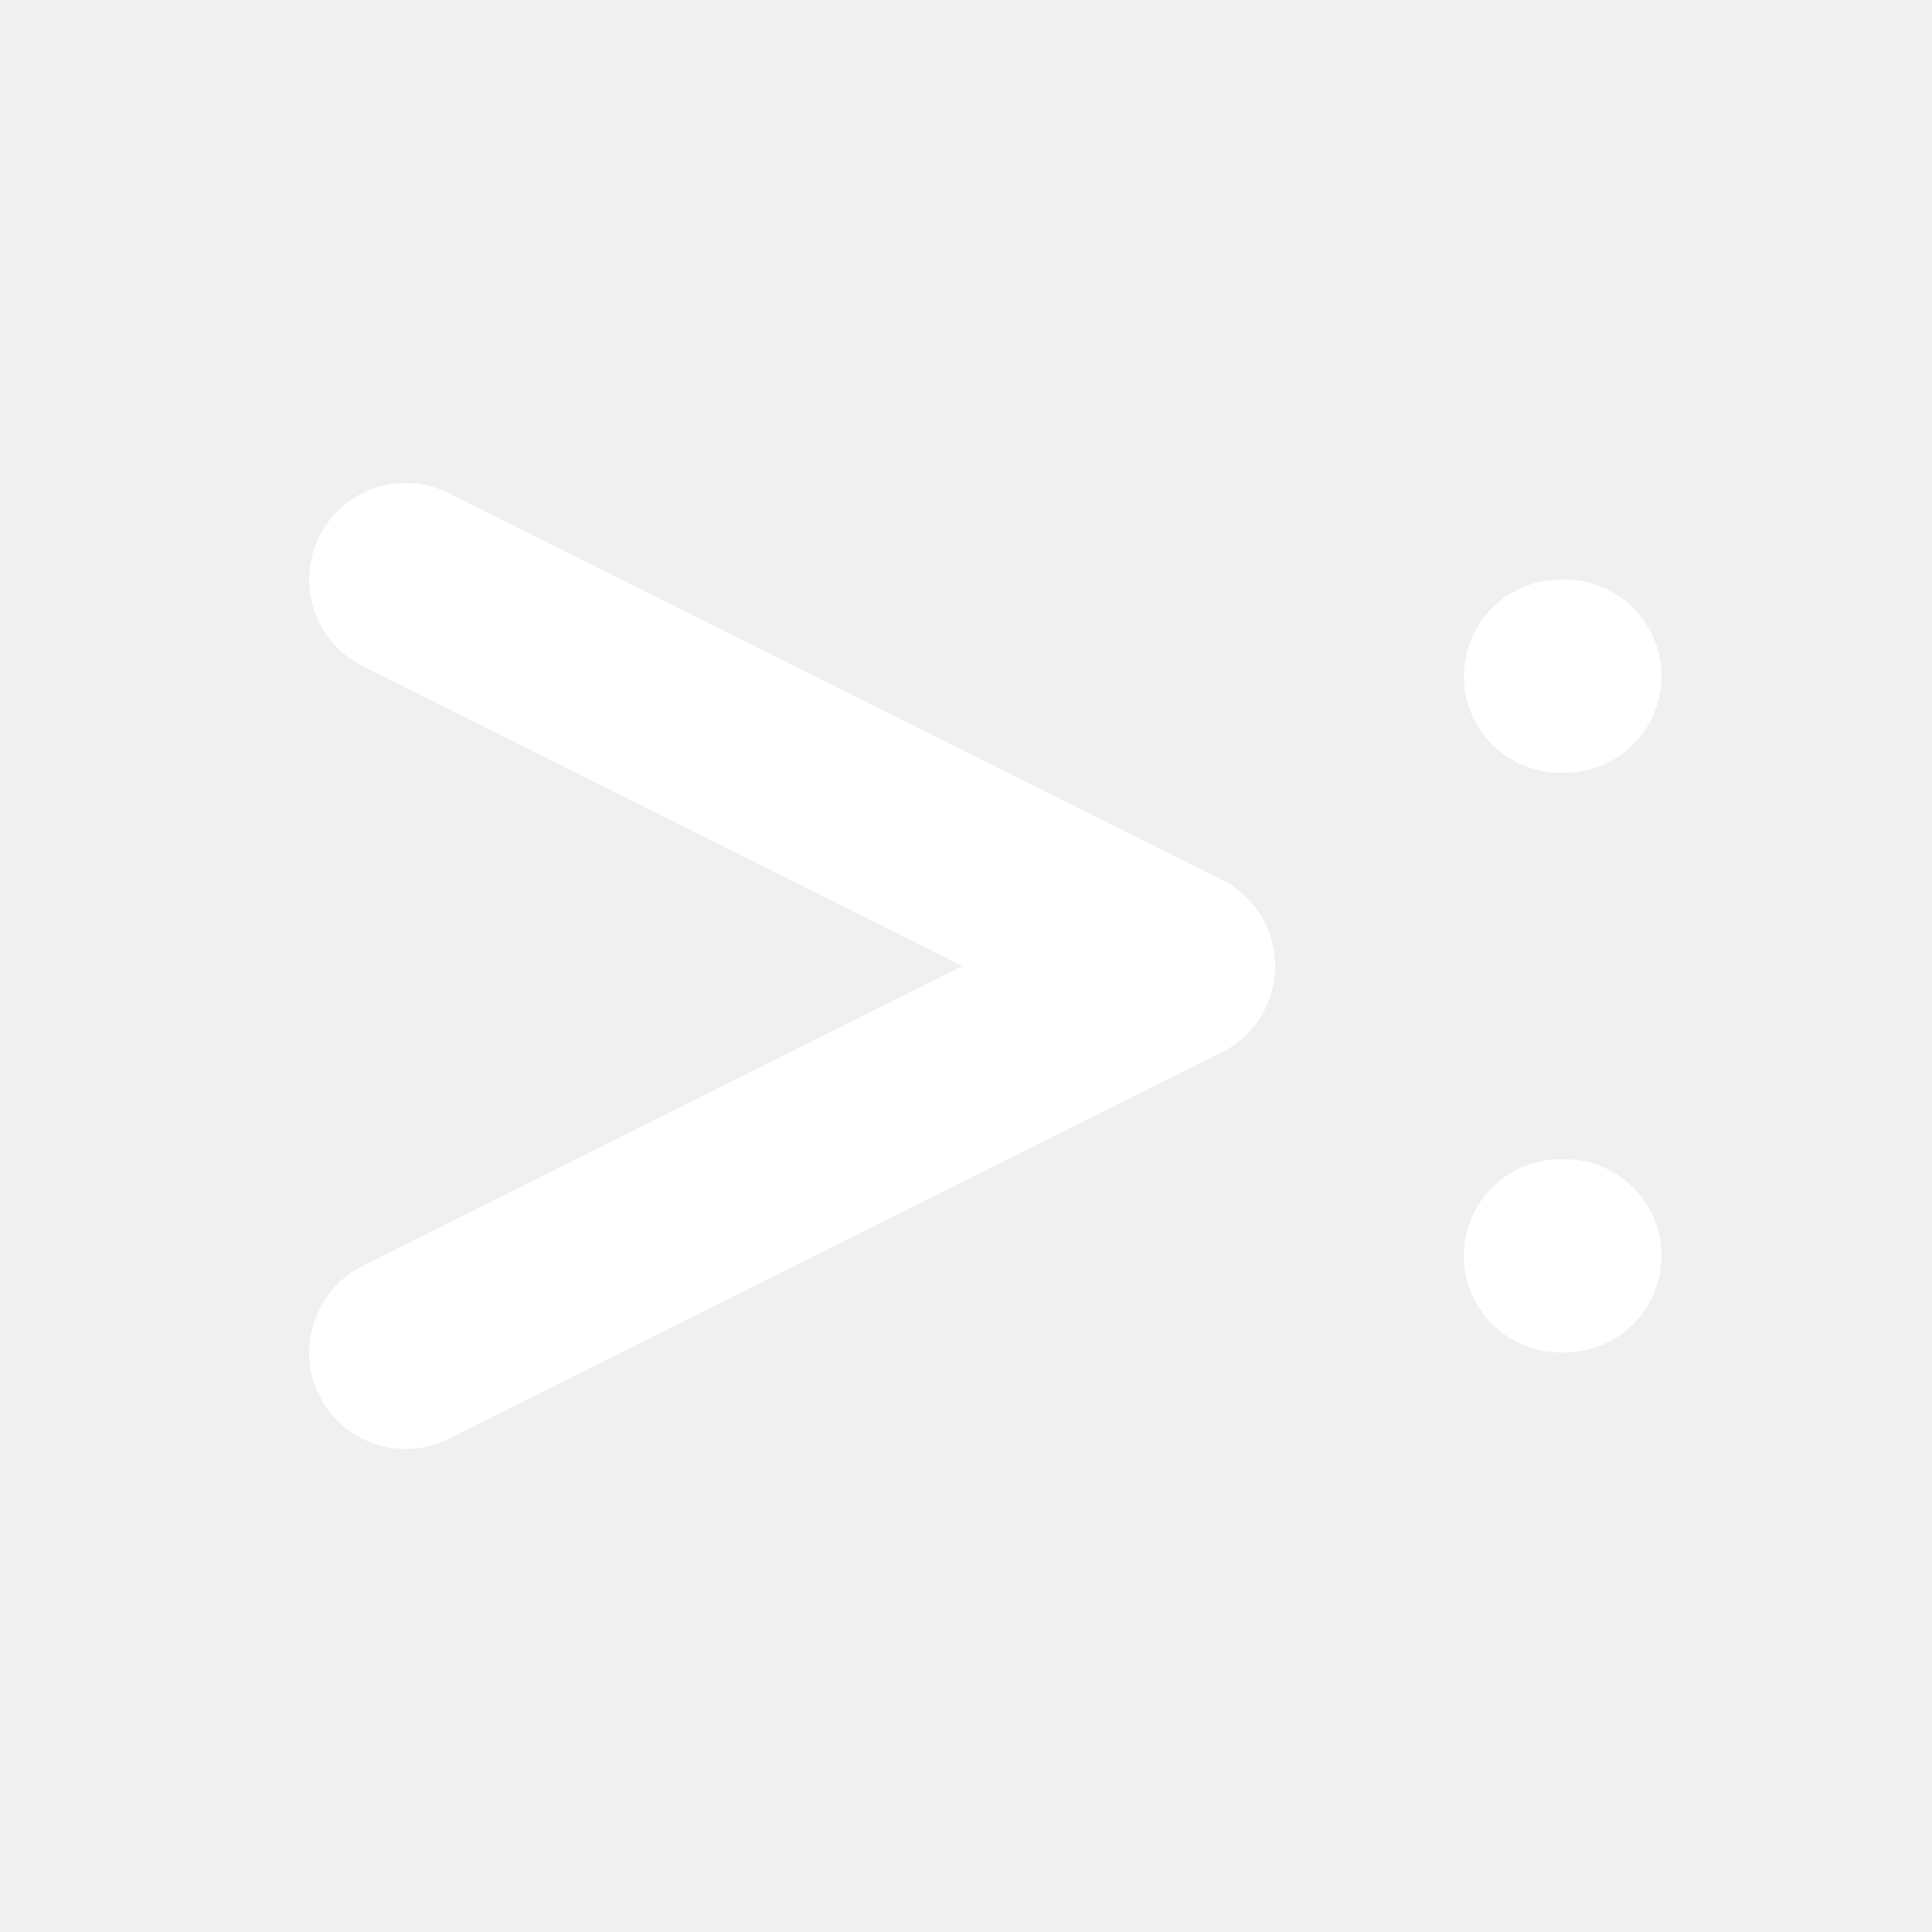
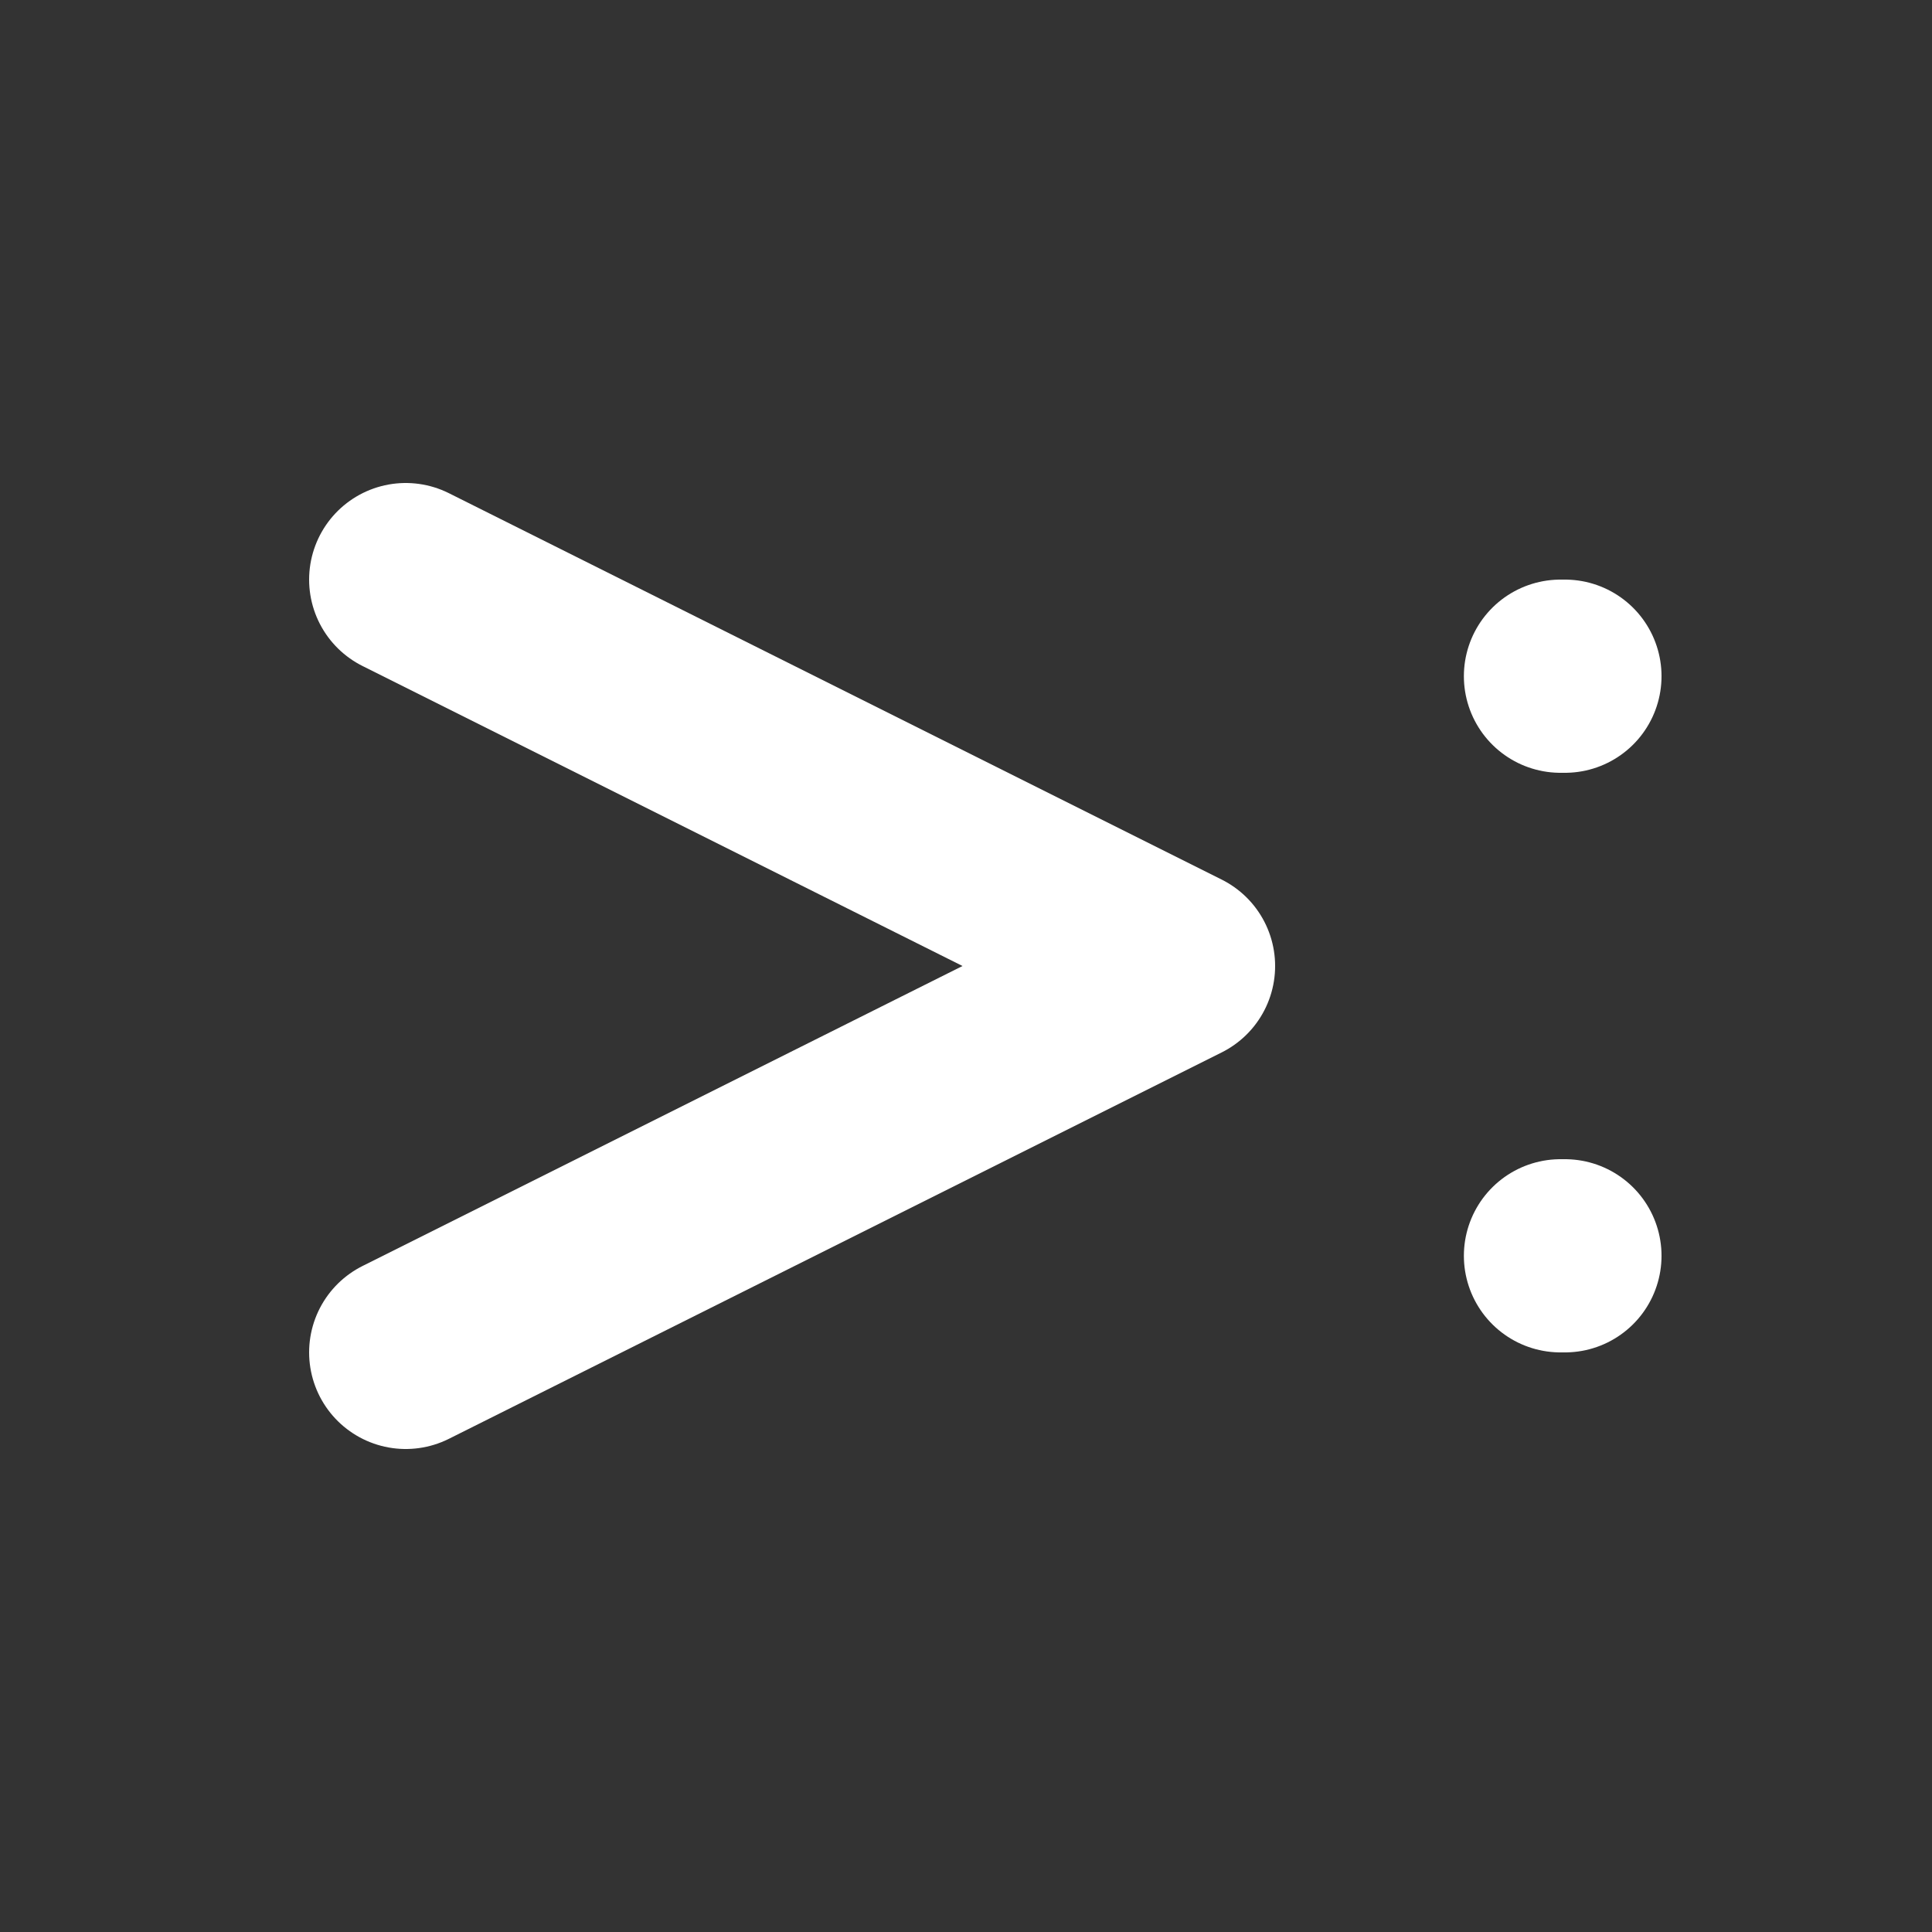
<svg xmlns="http://www.w3.org/2000/svg" width="100" height="100" viewBox="0 0 100 100">
+   <g id="BG">
+     <rect x="-9105.78" y="-8034.64" width="16138.57" height="16138.57" fill="#333" />
+   </g>
  <g id="main">
    <line x1="81" y1="65" x2="80.77" y2="65" fill="none" stroke="#fff" stroke-linecap="round" stroke-linejoin="round" stroke-width="10" />
    <line x1="81" y1="35" x2="80.77" y2="35" fill="none" stroke="#fff" stroke-linecap="round" stroke-linejoin="round" stroke-width="10" />
    <polyline points="21 30 61 50 21 70" fill="none" stroke="#fff" stroke-linecap="round" stroke-linejoin="round" stroke-width="10" />
  </g>
</svg>
